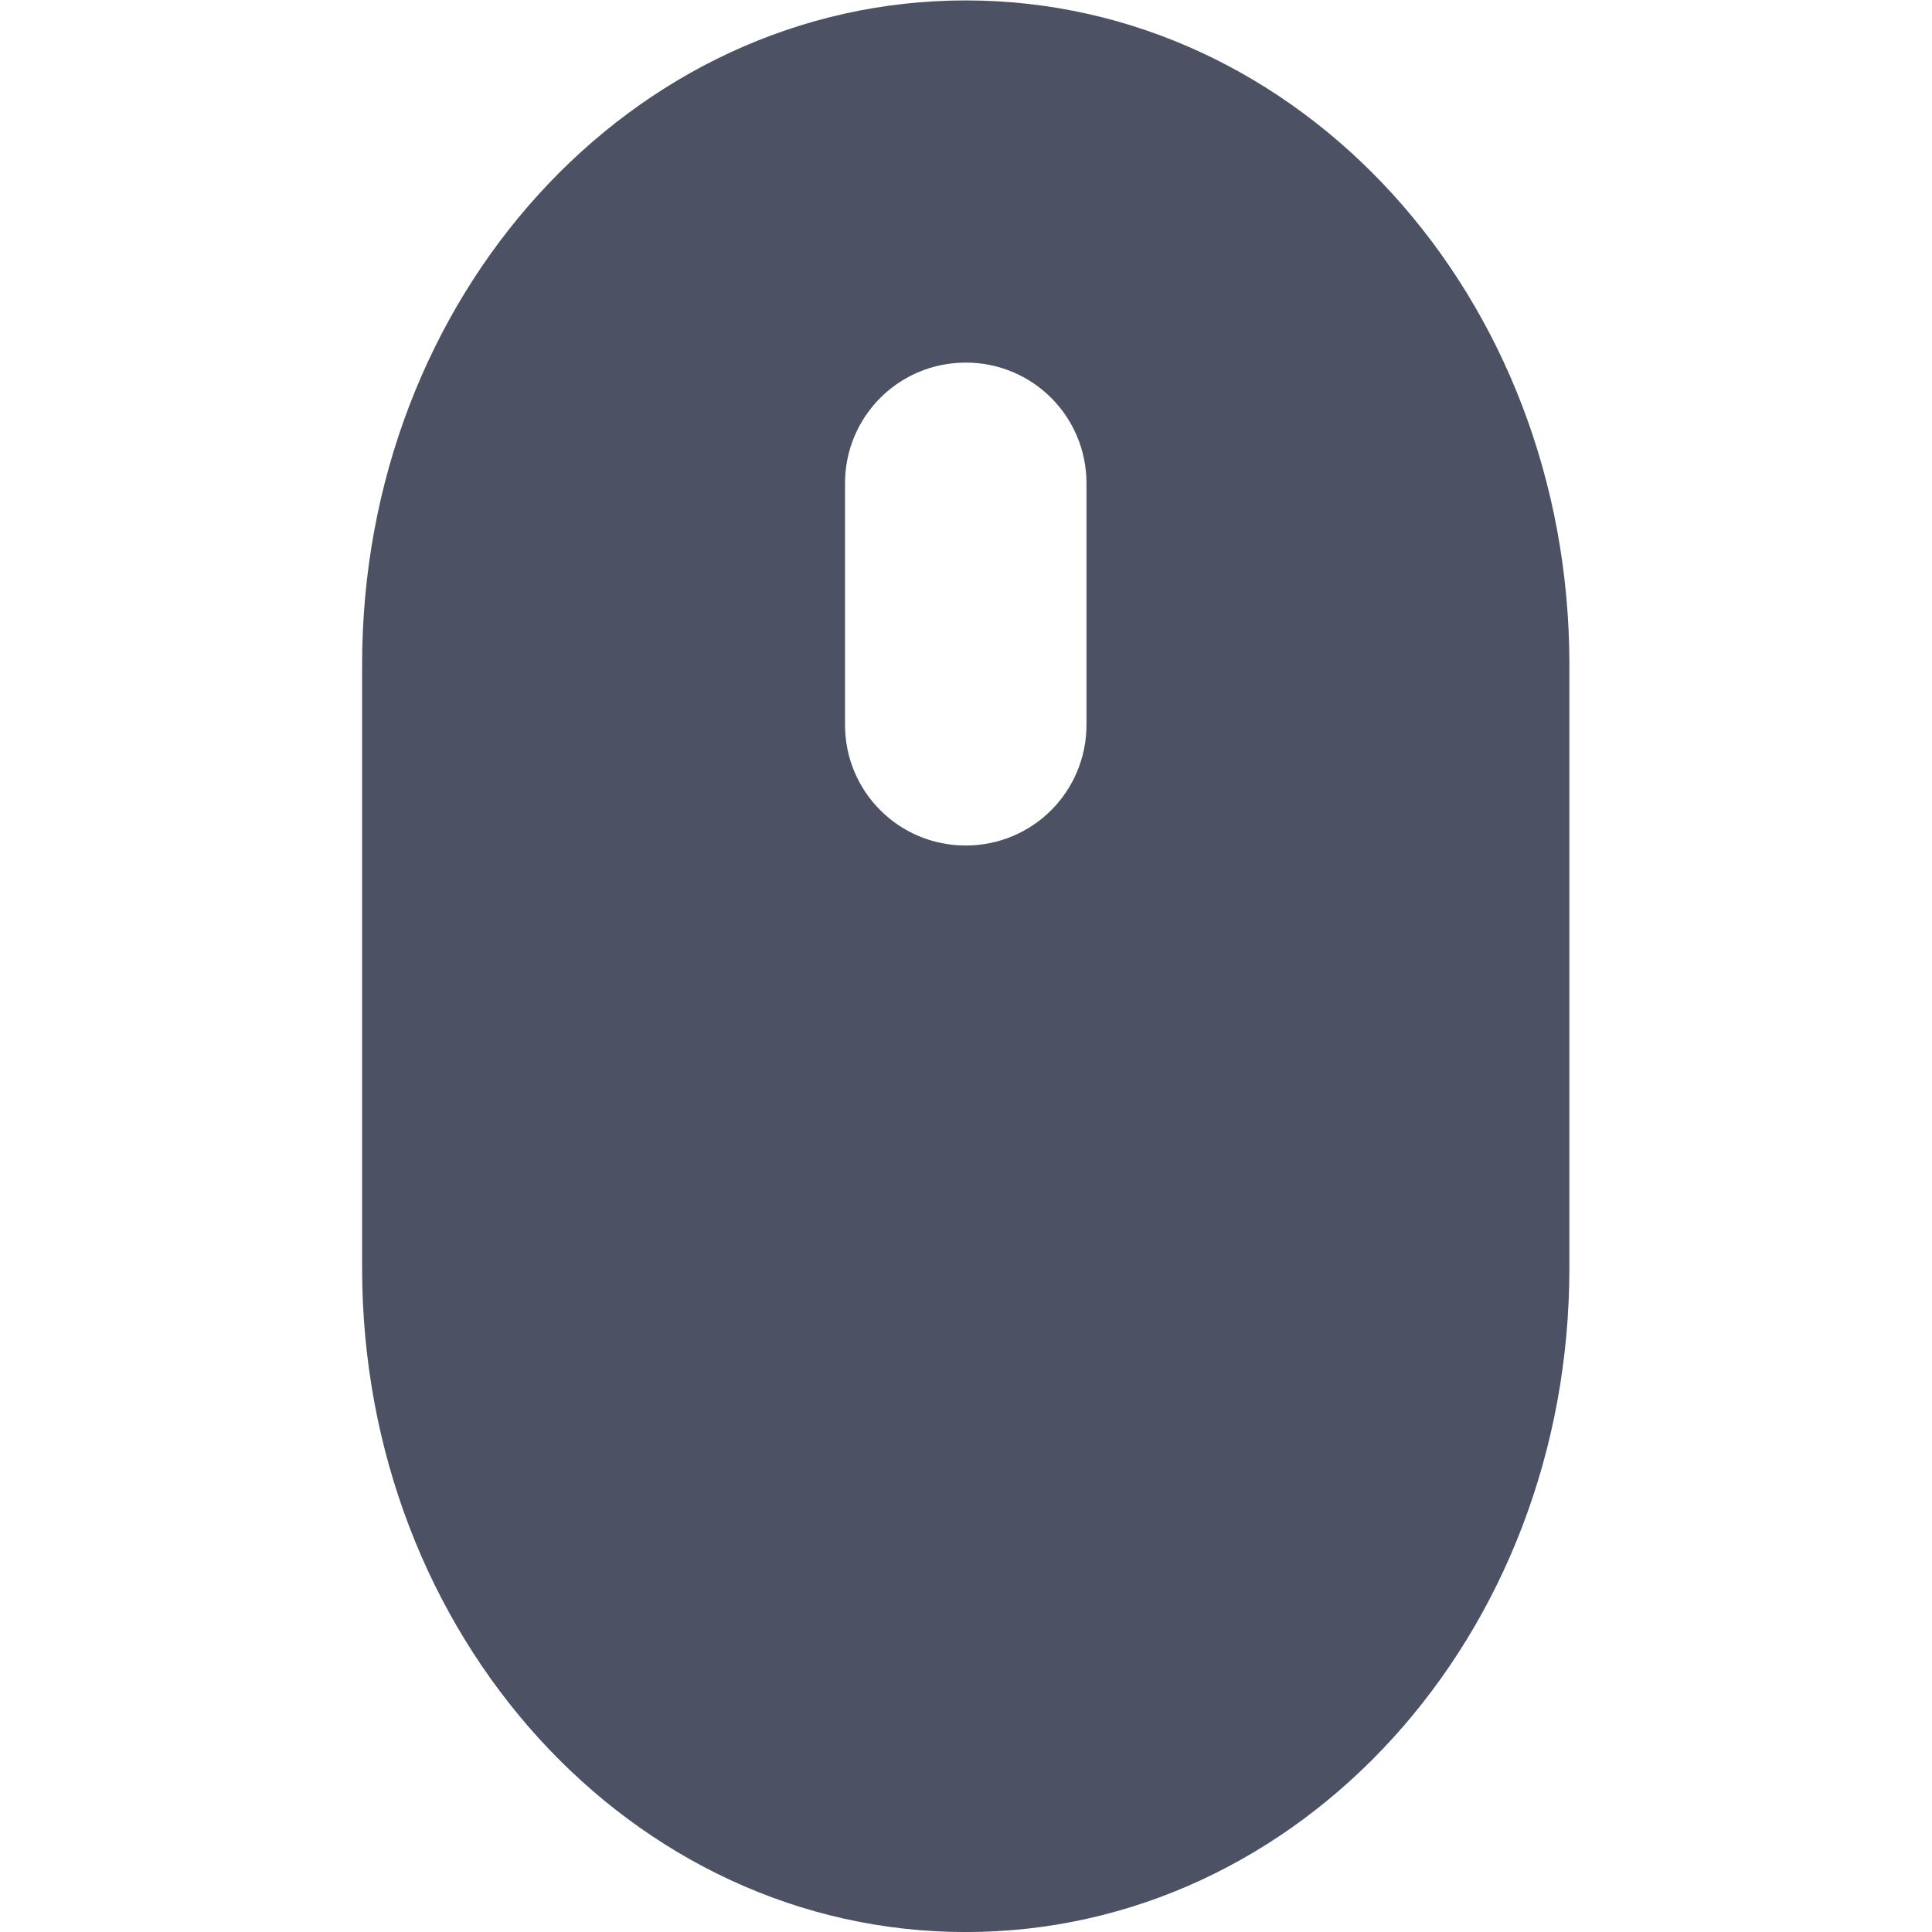
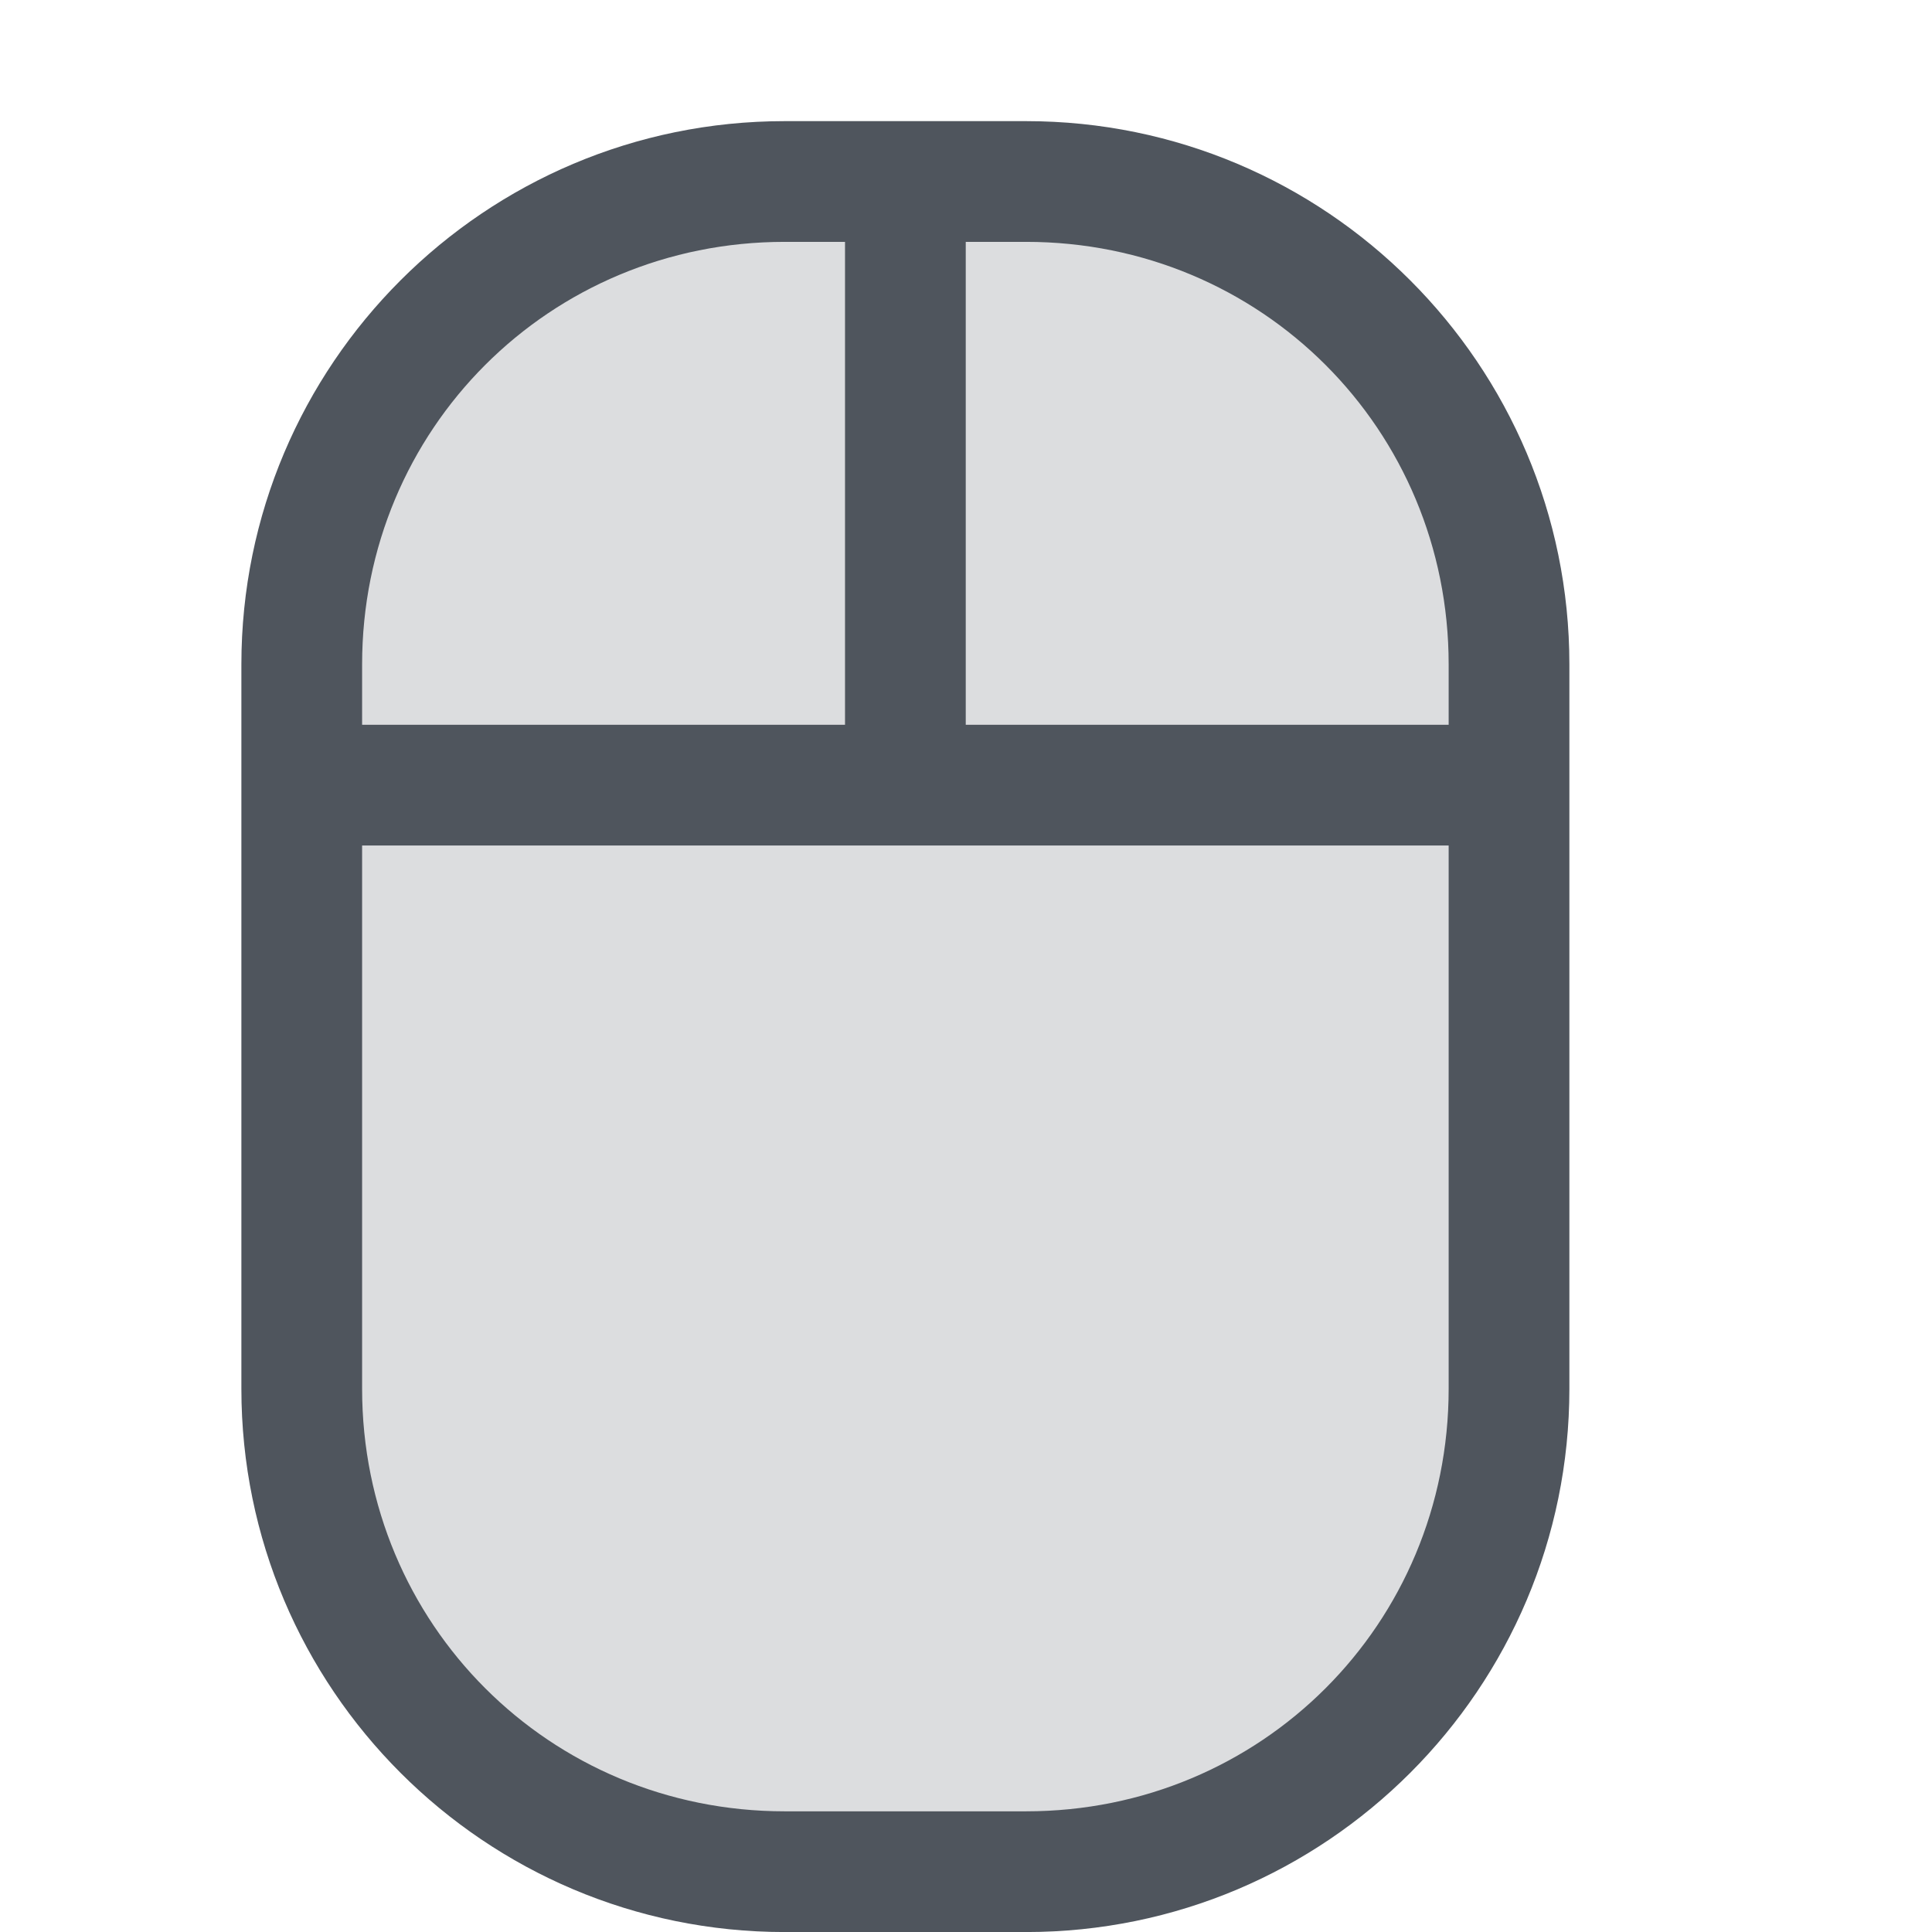
<svg xmlns="http://www.w3.org/2000/svg" xmlns:ns1="http://www.openswatchbook.org/uri/2009/osb" height="16.003" id="svg7384" style="enable-background:new" version="1.1" width="16">
  <defs id="defs7386">
+     <linearGradient id="linearGradient6882" ns1:paint="solid">
+       <stop id="stop6884" offset="0" style="stop-color:#555555;stop-opacity:1;" />
+     </linearGradient>
    <linearGradient id="linearGradient5606" ns1:paint="solid">
      <stop id="stop5608" offset="0" style="stop-color:#000000;stop-opacity:1;" />
    </linearGradient>
    <filter id="filter7554" style="color-interpolation-filters:sRGB">
      <feBlend id="feBlend7556" in2="BackgroundImage" mode="darken" />
    </filter>
  </defs>
-   <g id="layer9" style="display:inline" transform="translate(-525.0006,159.0034)" />
-   <g id="layer10" style="display:inline;filter:url(#filter7554)" transform="translate(-525.0006,159.0034)">
-     <path d="m 533,-159 c -2.77,0 -5,2.453 -5,5.5 l 0,5 c 0,3.047 2.23,5.5 5,5.5 2.77,0 5,-2.453 5,-5.5 l 0,-5 c 0,-3.047 -2.23,-5.5 -5,-5.5 z m 0,3 c 0.554,0 1,0.446 1,1 l 0,2 c 0,0.554 -0.446,1 -1,1 -0.554,0 -1,-0.446 -1,-1 l 0,-2 c 0,-0.554 0.446,-1 1,-1 z" id="rect4265" style="display:inline;fill:#4c5263;fill-opacity:1;stroke:none;enable-background:new" />
+   <g id="layer9" style="display:inline" transform="translate(-357.0006,303.0034)" />
+   <g id="layer10" style="display:inline;filter:url(#filter7554)" transform="translate(-357.0006,303.0034)">
+     <rect height="14" id="rect9785" ry="4" style="opacity:0.2;fill:#4f555d;fill-opacity:1;stroke:none;stroke-width:1;stroke-linecap:round;stroke-linejoin:miter;stroke-miterlimit:4;stroke-dasharray:none;stroke-dashoffset:0;stroke-opacity:1" width="10" x="359.5" y="-301.5" />
+     <path d="m 363.5,-302 c -2.484,0 -4.5,2.016 -4.5,4.5 v 6 c 0,2.484 2.016,4.5 4.5,4.5 h 2 c 2.484,0 4.5,-2.016 4.5,-4.5 v -6 c 0,-2.484 -2.016,-4.5 -4.5,-4.5 z m 0,1 h 2 c 1.948,0 3.5,1.552 3.5,3.5 v 6 c 0,1.948 -1.552,3.5 -3.5,3.5 h -2 c -1.948,0 -3.5,-1.552 -3.5,-3.5 v -6 c 0,-1.948 1.552,-3.5 3.5,-3.5 z" id="rect9750" style="color:#000000;font-style:normal;font-variant:normal;font-weight:normal;font-stretch:normal;font-size:medium;line-height:normal;font-family:sans-serif;font-variant-ligatures:normal;font-variant-position:normal;font-variant-caps:normal;font-variant-numeric:normal;font-variant-alternates:normal;font-feature-settings:normal;text-indent:0;text-align:start;text-decoration:none;text-decoration-line:none;text-decoration-style:solid;text-decoration-color:#000000;letter-spacing:normal;word-spacing:normal;text-transform:none;writing-mode:lr-tb;direction:ltr;text-orientation:mixed;dominant-baseline:auto;baseline-shift:baseline;text-anchor:start;white-space:normal;shape-padding:0;clip-rule:nonzero;display:inline;overflow:visible;visibility:visible;opacity:1;isolation:auto;mix-blend-mode:normal;color-interpolation:sRGB;color-interpolation-filters:linearRGB;solid-color:#000000;solid-opacity:1;vector-effect:none;fill:#4f555d;fill-opacity:1;fill-rule:nonzero;stroke:none;stroke-width:1;stroke-linecap:round;stroke-linejoin:miter;stroke-miterlimit:4;stroke-dasharray:none;stroke-dashoffset:0;stroke-opacity:1;color-rendering:auto;image-rendering:auto;shape-rendering:auto;text-rendering:auto;enable-background:accumulate" />
+     <path d="m 364,-301.5 v 5 h 1 v -5 z" id="path9752" style="color:#000000;font-style:normal;font-variant:normal;font-weight:normal;font-stretch:normal;font-size:medium;line-height:normal;font-family:sans-serif;font-variant-ligatures:normal;font-variant-position:normal;font-variant-caps:normal;font-variant-numeric:normal;font-variant-alternates:normal;font-feature-settings:normal;text-indent:0;text-align:start;text-decoration:none;text-decoration-line:none;text-decoration-style:solid;text-decoration-color:#000000;letter-spacing:normal;word-spacing:normal;text-transform:none;writing-mode:lr-tb;direction:ltr;text-orientation:mixed;dominant-baseline:auto;baseline-shift:baseline;text-anchor:start;white-space:normal;shape-padding:0;clip-rule:nonzero;display:inline;overflow:visible;visibility:visible;opacity:1;isolation:auto;mix-blend-mode:normal;color-interpolation:sRGB;color-interpolation-filters:linearRGB;solid-color:#000000;solid-opacity:1;vector-effect:none;fill:#4f555d;fill-opacity:1;fill-rule:evenodd;stroke:none;stroke-width:1px;stroke-linecap:butt;stroke-linejoin:miter;stroke-miterlimit:4;stroke-dasharray:none;stroke-dashoffset:0;stroke-opacity:1;color-rendering:auto;image-rendering:auto;shape-rendering:auto;text-rendering:auto;enable-background:accumulate" />
+     <path d="m 359.5,-297 v 1 h 10 v -1 z" id="path9754" style="color:#000000;font-style:normal;font-variant:normal;font-weight:normal;font-stretch:normal;font-size:medium;line-height:normal;font-family:sans-serif;font-variant-ligatures:normal;font-variant-position:normal;font-variant-caps:normal;font-variant-numeric:normal;font-variant-alternates:normal;font-feature-settings:normal;text-indent:0;text-align:start;text-decoration:none;text-decoration-line:none;text-decoration-style:solid;text-decoration-color:#000000;letter-spacing:normal;word-spacing:normal;text-transform:none;writing-mode:lr-tb;direction:ltr;text-orientation:mixed;dominant-baseline:auto;baseline-shift:baseline;text-anchor:start;white-space:normal;shape-padding:0;clip-rule:nonzero;display:inline;overflow:visible;visibility:visible;opacity:1;isolation:auto;mix-blend-mode:normal;color-interpolation:sRGB;color-interpolation-filters:linearRGB;solid-color:#000000;solid-opacity:1;vector-effect:none;fill:#4f555d;fill-opacity:1;fill-rule:evenodd;stroke:none;stroke-width:1px;stroke-linecap:butt;stroke-linejoin:miter;stroke-miterlimit:4;stroke-dasharray:none;stroke-dashoffset:0;stroke-opacity:1;color-rendering:auto;image-rendering:auto;shape-rendering:auto;text-rendering:auto;enable-background:accumulate" />
  </g>
-   <g id="layer1" style="display:inline" transform="translate(-284.0004,-457.9966)" />
-   <g id="layer14" style="display:inline" transform="translate(-525.0006,159.0034)" />
-   <g id="layer15" style="display:inline" transform="translate(-525.0006,159.0034)" />
-   <g id="g71291" style="display:inline" transform="translate(-525.0006,159.0034)" />
-   <g id="layer2" style="display:inline" transform="translate(-284.0004,-307.9966)" />
-   <g id="layer12" style="display:inline" transform="translate(-525.0006,159.0034)" />
+   <g id="layer1" style="display:inline" transform="translate(-116.0004,-313.9966)" />
+   <g id="layer14" style="display:inline" transform="translate(-357.0006,303.0034)" />
+   <g id="layer15" style="display:inline" transform="translate(-357.0006,303.0034)" />
+   <g id="g71291" style="display:inline" transform="translate(-357.0006,303.0034)" />
+   <g id="layer2" style="display:inline" transform="translate(-116.0004,-163.9966)" />
+   <g id="layer12" style="display:inline" transform="translate(-357.0006,303.0034)" />
+   <g id="layer3" transform="translate(-116.0004,-423.9966)" />
</svg>
